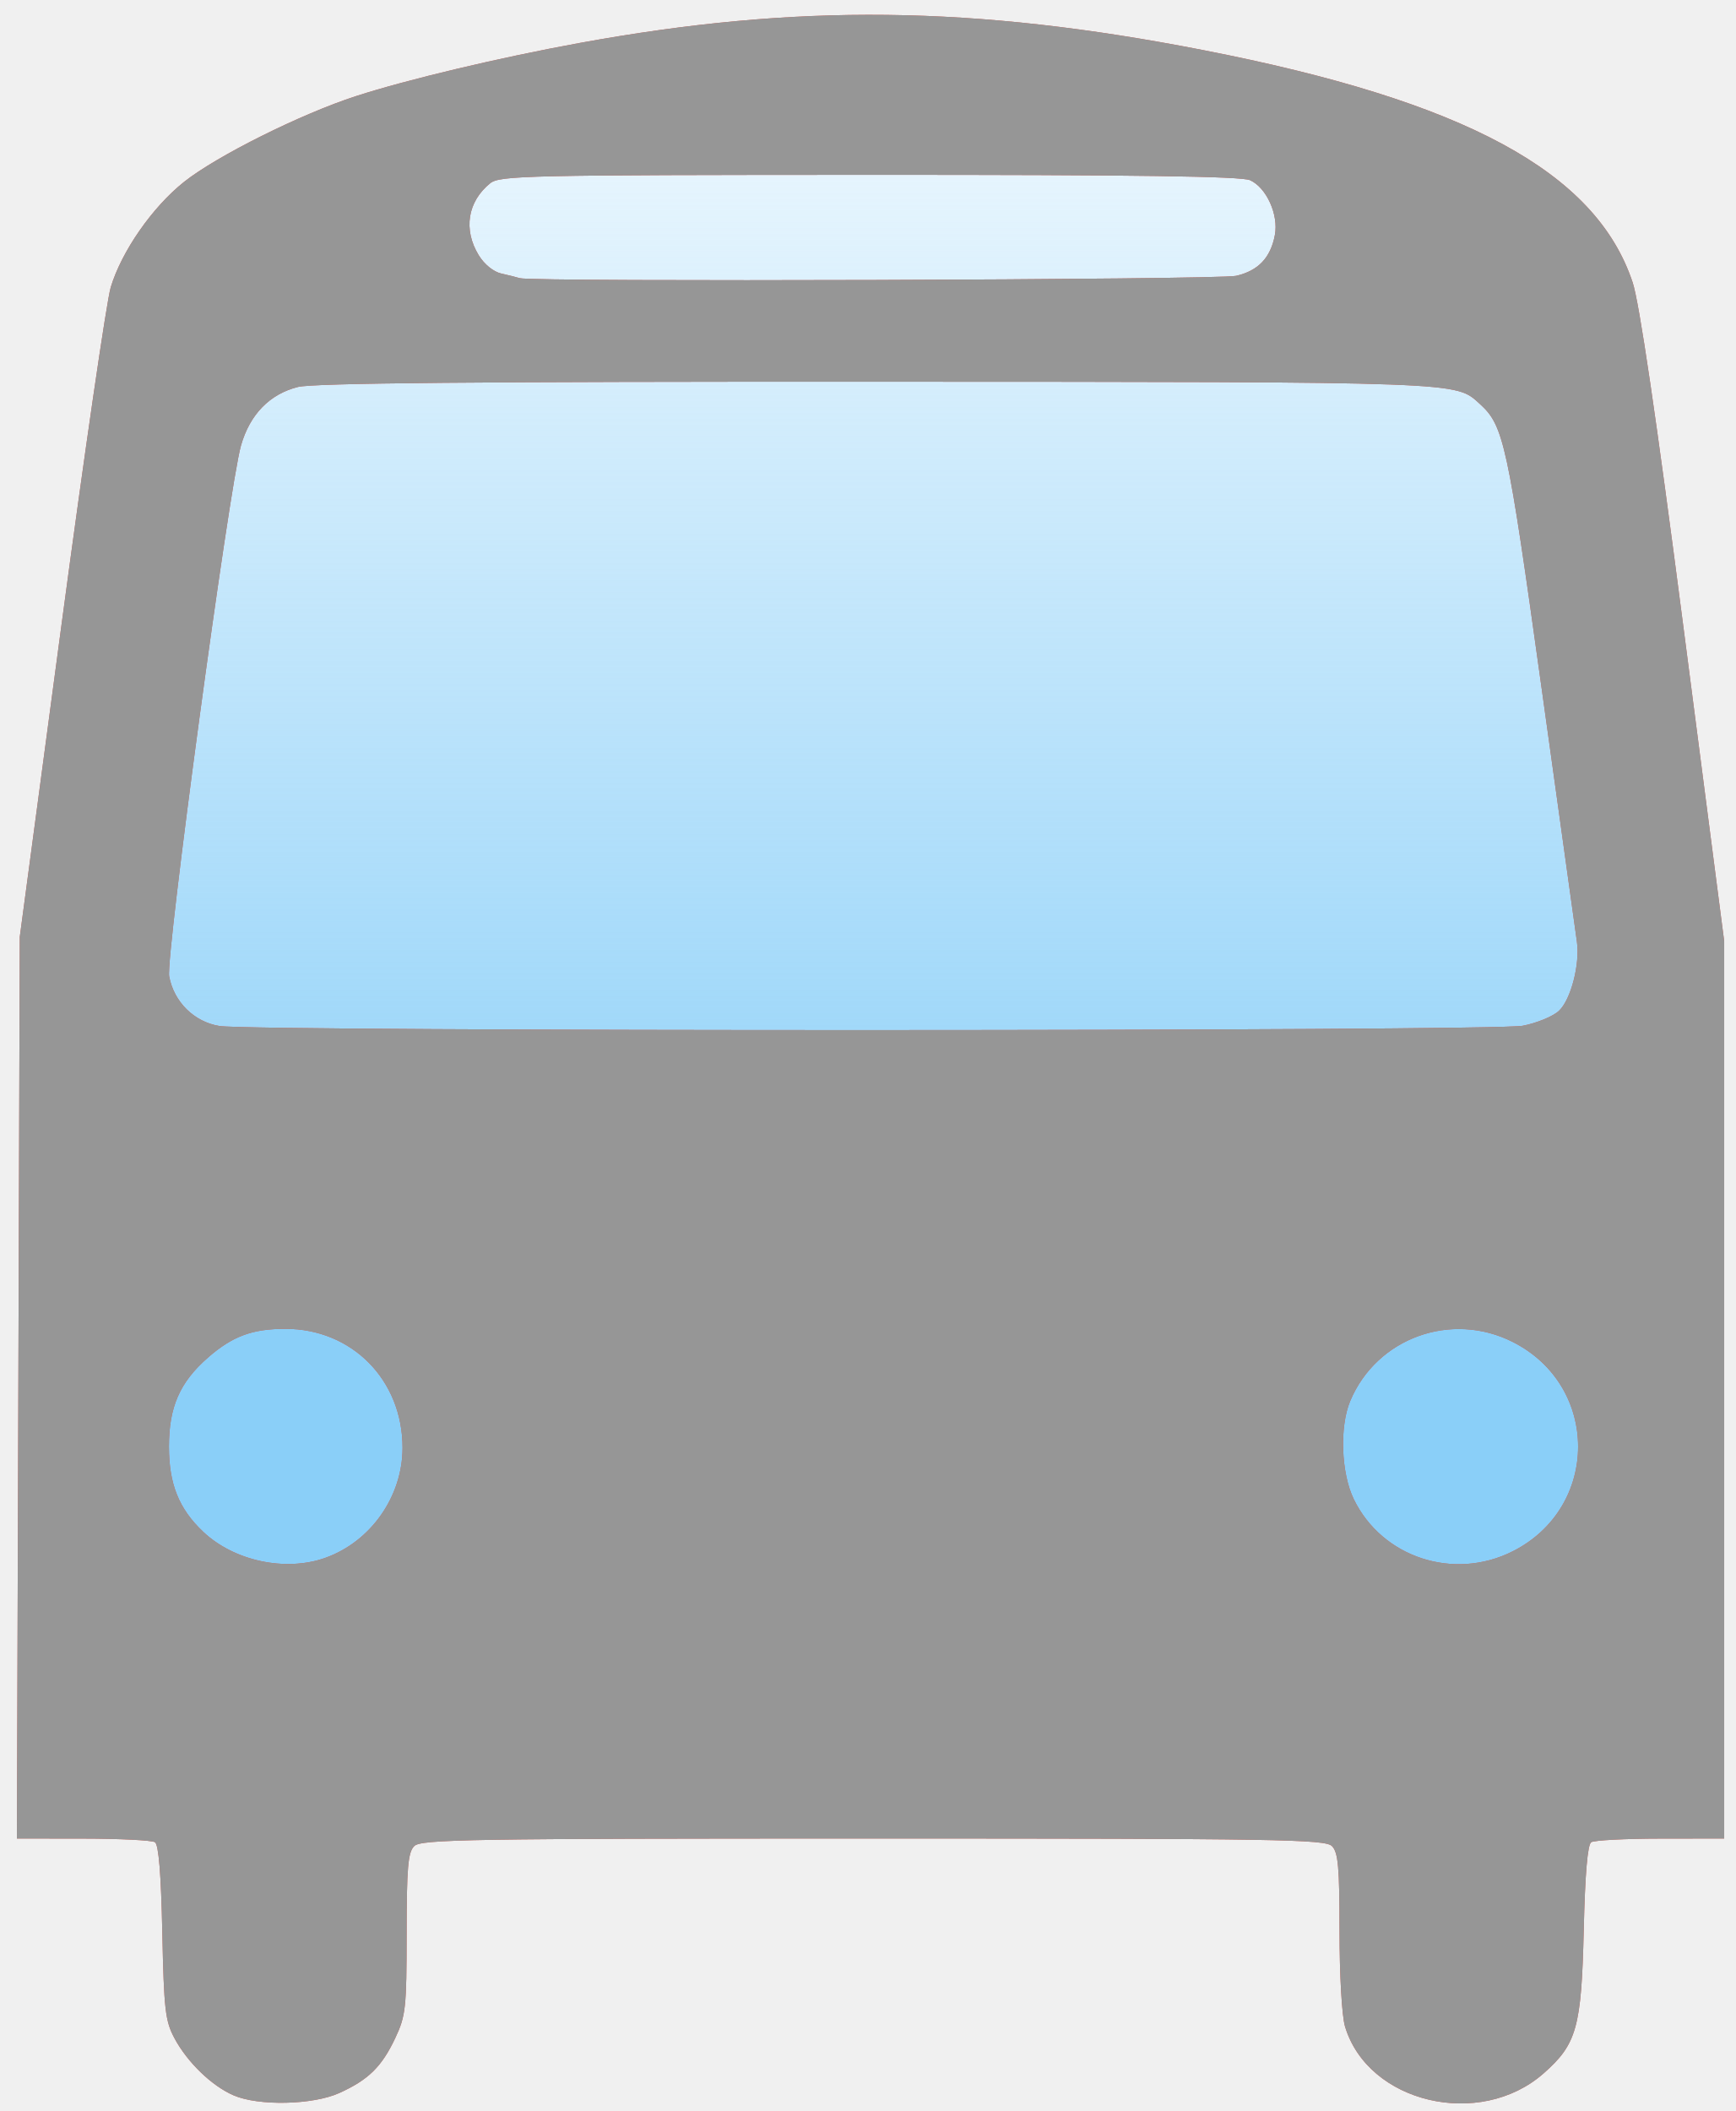
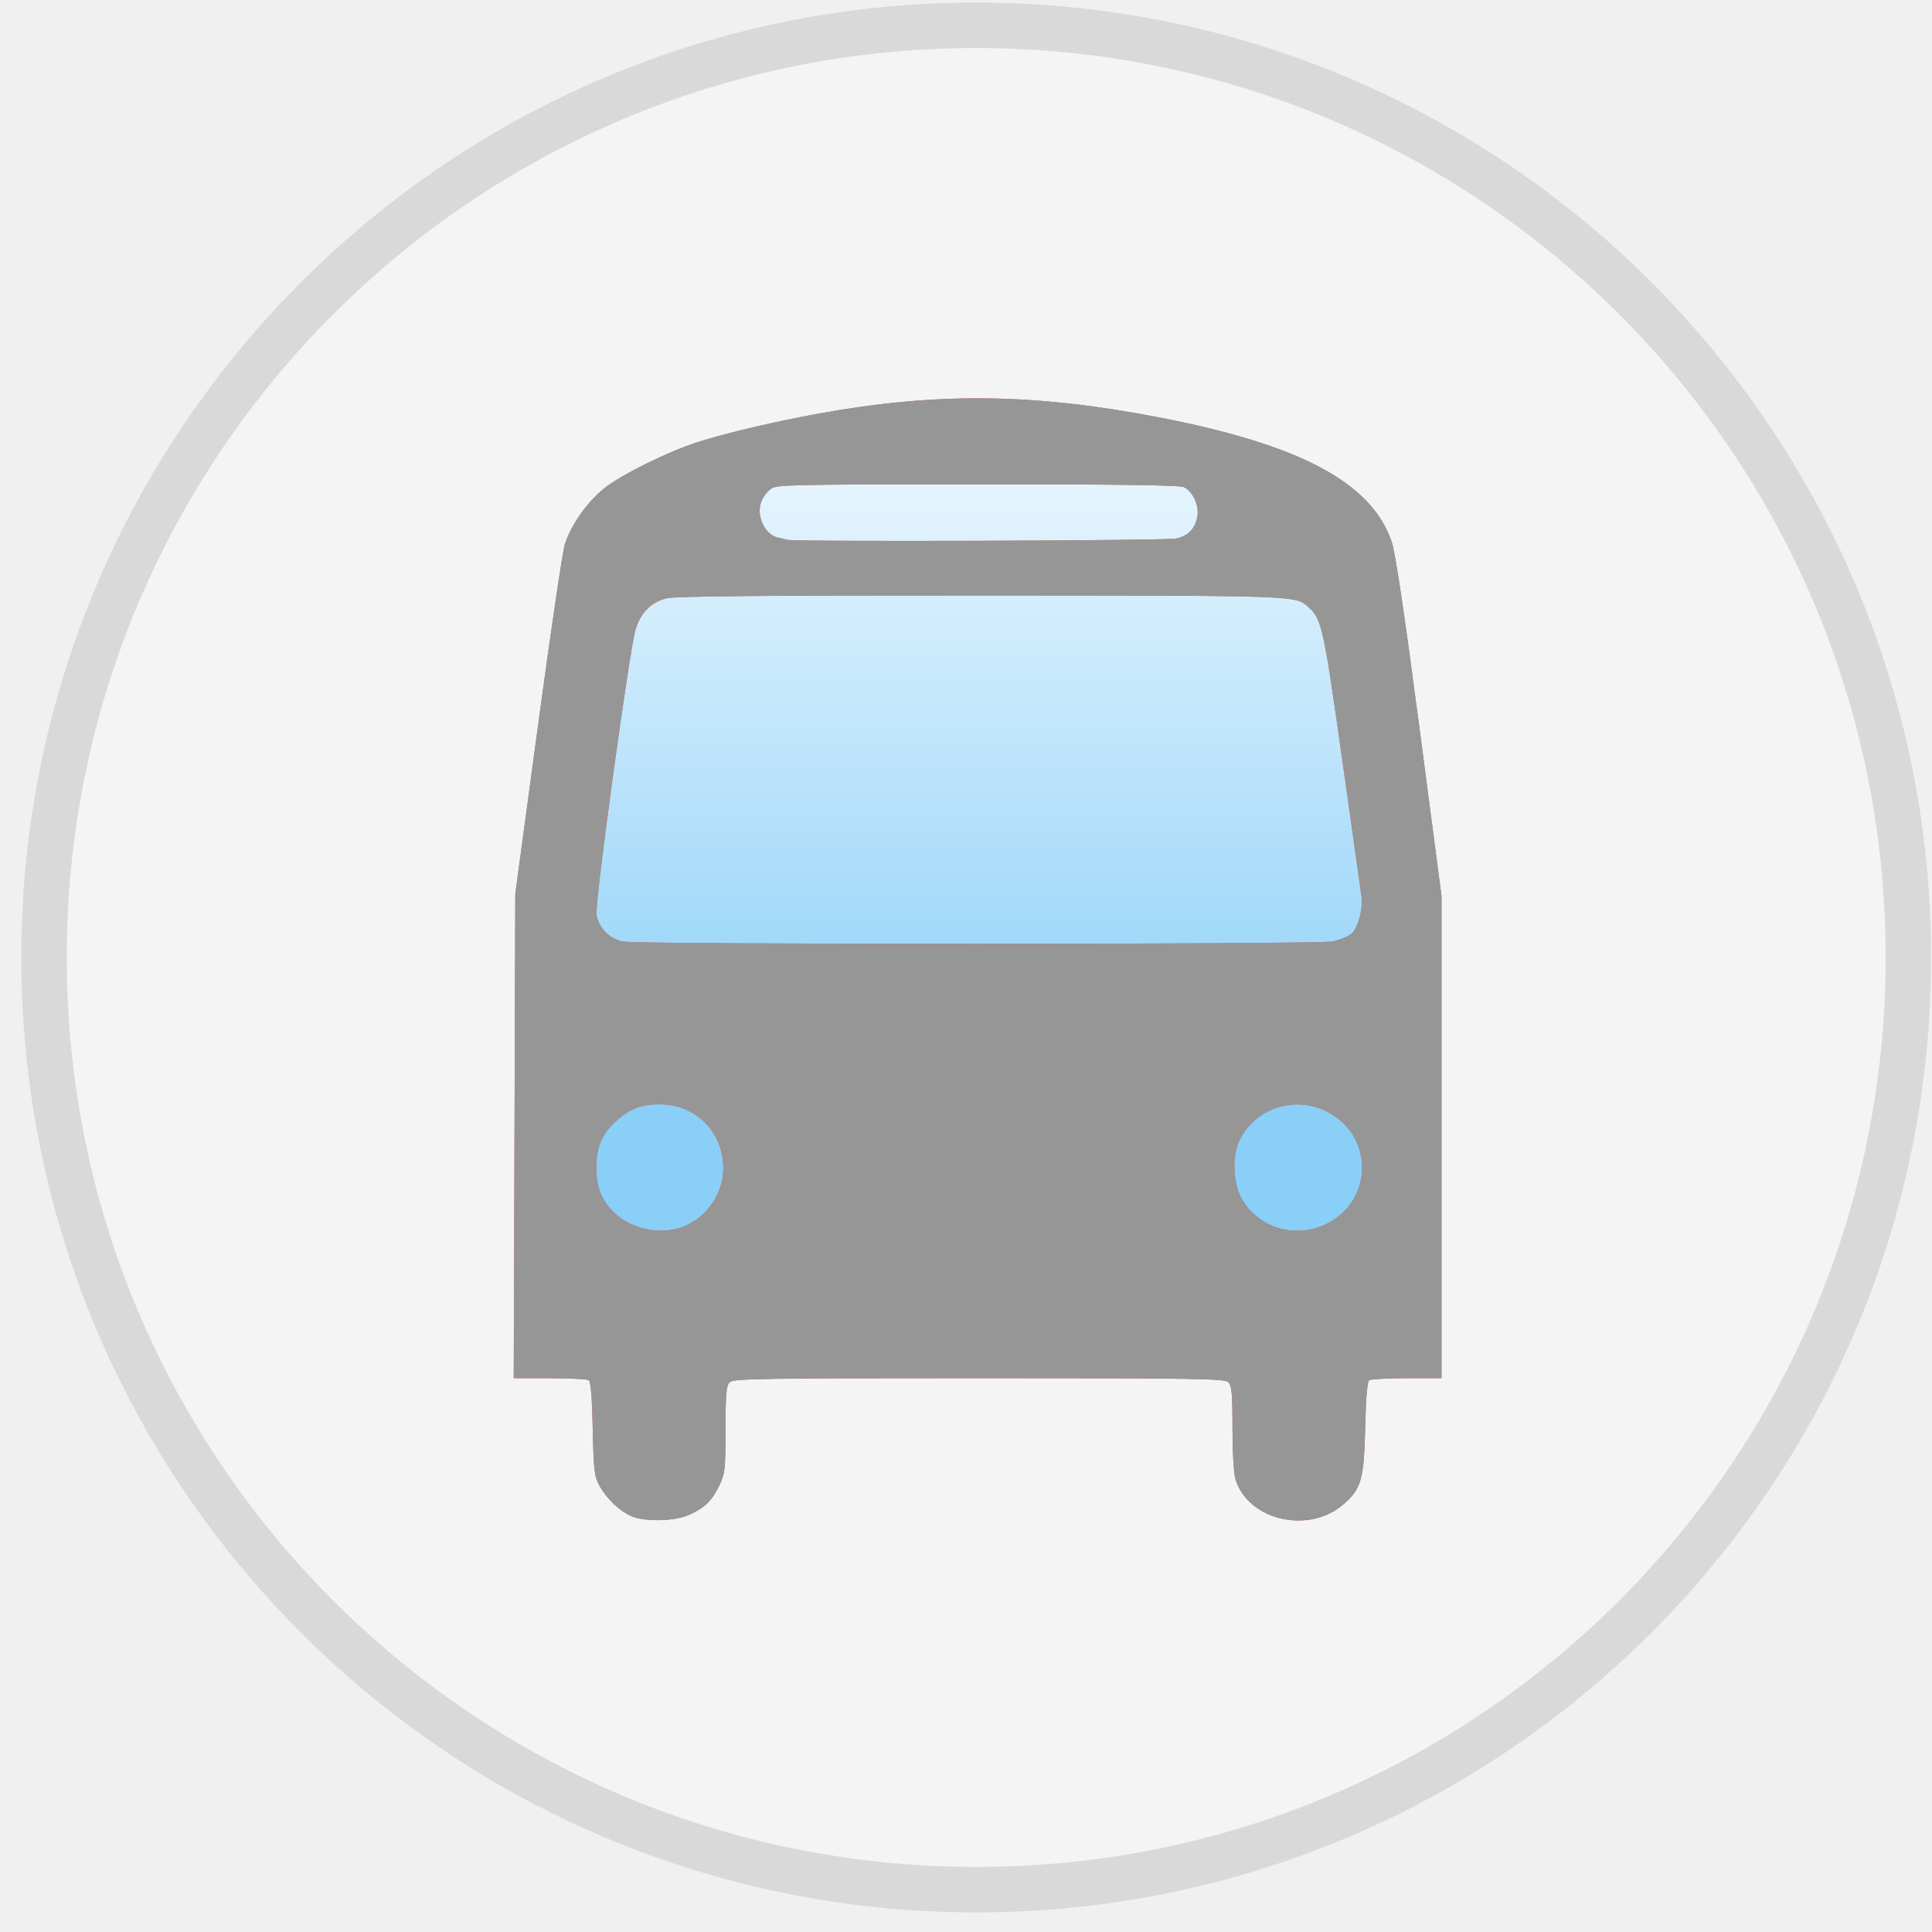
- <svg xmlns="http://www.w3.org/2000/svg" width="361" height="439" viewBox="0 0 361 439" fill="none">
-   <path d="M28.473 138.362L46.256 69.224L85.59 29.512L281.637 30.262L312.827 68.849L335.004 143.653L338.208 339.006L28.68 328.409L28.474 138.362H28.473Z" fill="white" />
-   <path d="M28.473 138.362L46.256 69.224L85.59 29.512L281.637 30.262L312.827 68.849L335.004 143.653L338.208 339.006L28.68 328.409L28.474 138.362H28.473Z" fill="url(#paint0_linear_906_2733)" />
-   <path d="M48.577 435.746C44.032 433.78 38.949 428.864 36.267 423.838C34.364 420.275 34.09 417.871 33.754 401.838C33.5 389.746 32.999 383.597 32.226 383.103C31.594 382.699 24.876 382.362 17.297 382.353L3.517 382.338L3.815 288.588L4.112 194.838L12.804 129.838C17.584 94.088 22.183 62.555 23.023 59.764C25.273 52.286 31.661 43.094 38.263 37.836C45.023 32.453 62.578 23.696 74.077 19.973C84.689 16.536 103.943 11.963 120.577 8.929C165.694 0.699 202.543 1.121 250.198 10.413C304.693 21.038 331.892 35.747 339.539 58.726C340.919 62.874 344.417 86.608 350.09 130.327L358.577 195.723V382.338L345.327 382.353C338.039 382.362 331.56 382.699 330.928 383.103C330.163 383.593 329.644 389.673 329.37 401.338C328.894 421.618 327.918 425.107 321.02 431.178C307.752 442.858 284.495 437.361 279.718 421.416C279.068 419.247 278.577 410.686 278.577 401.543C278.577 388.274 278.303 385.207 277.005 383.909C275.599 382.503 265.568 382.338 181.577 382.338C97.585 382.338 87.554 382.503 86.148 383.909C84.846 385.211 84.575 388.339 84.567 402.159C84.557 417.59 84.381 419.212 82.199 423.838C79.389 429.796 76.624 432.512 70.577 435.254C65.066 437.752 53.798 438.004 48.577 435.746ZM67.667 323.966C77.132 320.583 83.719 311.188 83.719 301.071C83.719 287.001 73.213 276.338 59.349 276.338C52.457 276.338 48.292 277.893 43.195 282.368C37.374 287.479 35.136 292.608 35.136 300.838C35.136 308.612 37.203 313.764 42.235 318.528C48.685 324.636 59.39 326.925 67.667 323.967V323.966ZM314.64 322.588C332.715 313.421 332.715 288.254 314.64 279.088C301.834 272.593 286.318 278.21 280.803 291.338C278.561 296.676 278.904 306.318 281.53 311.741C287.422 323.913 302.37 328.811 314.64 322.588ZM316.638 213.326C319.572 212.77 322.983 211.366 324.218 210.206C326.697 207.876 328.612 200.5 327.948 195.838C327.713 194.188 324.413 170.492 320.616 143.181C313.506 92.045 312.736 88.503 307.749 83.993C302.603 79.338 305.049 79.428 182.269 79.382C99.196 79.35 65.191 79.658 61.964 80.471C56.074 81.954 51.96 86.186 50.116 92.657C47.641 101.347 34.425 199.012 35.18 203.037C36.182 208.381 40.38 212.519 45.665 213.374C52.835 214.534 310.512 214.488 316.638 213.326ZM257.077 57.363C261.692 56.294 264.25 53.597 265.137 48.863C265.93 44.638 263.391 39.03 259.981 37.476C258.181 36.656 236.051 36.344 180.78 36.36C109.615 36.38 103.923 36.507 101.944 38.11C97.235 41.924 96.304 47.739 99.549 53.061C100.719 54.981 102.639 56.533 104.296 56.899C105.826 57.236 107.526 57.663 108.076 57.846C110.526 58.663 253.466 58.2 257.076 57.363H257.077Z" fill="#D85B53" />
-   <path d="M48.577 435.746C44.032 433.78 38.949 428.864 36.267 423.838C34.364 420.275 34.09 417.871 33.754 401.838C33.5 389.746 32.999 383.597 32.226 383.103C31.594 382.699 24.876 382.362 17.297 382.353L3.517 382.338L3.815 288.588L4.112 194.838L12.804 129.838C17.584 94.088 22.183 62.555 23.023 59.764C25.273 52.286 31.661 43.094 38.263 37.836C45.023 32.453 62.578 23.696 74.077 19.973C84.689 16.536 103.943 11.963 120.577 8.929C165.694 0.699 202.543 1.121 250.198 10.413C304.693 21.038 331.892 35.747 339.539 58.726C340.919 62.874 344.417 86.608 350.09 130.327L358.577 195.723V382.338L345.327 382.353C338.039 382.362 331.56 382.699 330.928 383.103C330.163 383.593 329.644 389.673 329.37 401.338C328.894 421.618 327.918 425.107 321.02 431.178C307.752 442.858 284.495 437.361 279.718 421.416C279.068 419.247 278.577 410.686 278.577 401.543C278.577 388.274 278.303 385.207 277.005 383.909C275.599 382.503 265.568 382.338 181.577 382.338C97.585 382.338 87.554 382.503 86.148 383.909C84.846 385.211 84.575 388.339 84.567 402.159C84.557 417.59 84.381 419.212 82.199 423.838C79.389 429.796 76.624 432.512 70.577 435.254C65.066 437.752 53.798 438.004 48.577 435.746ZM67.667 323.966C77.132 320.583 83.719 311.188 83.719 301.071C83.719 287.001 73.213 276.338 59.349 276.338C52.457 276.338 48.292 277.893 43.195 282.368C37.374 287.479 35.136 292.608 35.136 300.838C35.136 308.612 37.203 313.764 42.235 318.528C48.685 324.636 59.39 326.925 67.667 323.967V323.966ZM314.64 322.588C332.715 313.421 332.715 288.254 314.64 279.088C301.834 272.593 286.318 278.21 280.803 291.338C278.561 296.676 278.904 306.318 281.53 311.741C287.422 323.913 302.37 328.811 314.64 322.588ZM316.638 213.326C319.572 212.77 322.983 211.366 324.218 210.206C326.697 207.876 328.612 200.5 327.948 195.838C327.713 194.188 324.413 170.492 320.616 143.181C313.506 92.045 312.736 88.503 307.749 83.993C302.603 79.338 305.049 79.428 182.269 79.382C99.196 79.35 65.191 79.658 61.964 80.471C56.074 81.954 51.96 86.186 50.116 92.657C47.641 101.347 34.425 199.012 35.18 203.037C36.182 208.381 40.38 212.519 45.665 213.374C52.835 214.534 310.512 214.488 316.638 213.326ZM257.077 57.363C261.692 56.294 264.25 53.597 265.137 48.863C265.93 44.638 263.391 39.03 259.981 37.476C258.181 36.656 236.051 36.344 180.78 36.36C109.615 36.38 103.923 36.507 101.944 38.11C97.235 41.924 96.304 47.739 99.549 53.061C100.719 54.981 102.639 56.533 104.296 56.899C105.826 57.236 107.526 57.663 108.076 57.846C110.526 58.663 253.466 58.2 257.076 57.363H257.077Z" fill="#969696" />
+ <svg xmlns="http://www.w3.org/2000/svg" width="85" height="85" viewBox="0 0 85 85" fill="none">
+   <circle cx="42.949" cy="42.125" r="41.012" fill="#F4F4F4" stroke="#D9D9D9" stroke-width="2" />
+   <g clip-path="url(#clip0_1249_3600)">
+     <path d="M25.471 32.902L27.515 25.043L32.037 20.529L54.576 20.614L58.161 25L60.711 33.503L61.079 55.709L25.495 54.505L25.471 32.902H25.471Z" fill="white" />
+     <path d="M25.471 32.902L27.515 25.043L32.037 20.529L54.576 20.614L58.161 25L60.711 33.503L61.079 55.709L25.495 54.505L25.471 32.902H25.471Z" fill="url(#paint0_linear_1249_3600)" />
+     <path d="M27.782 66.706C27.26 66.482 26.675 65.923 26.367 65.352C26.148 64.947 26.117 64.674 26.078 62.851C26.049 61.477 25.991 60.778 25.902 60.722C25.83 60.676 25.058 60.637 24.186 60.636L22.602 60.635L22.636 49.978L22.671 39.322L23.67 31.933C24.219 27.869 24.748 24.285 24.845 23.968C25.103 23.118 25.838 22.073 26.597 21.475C27.374 20.863 29.392 19.868 30.714 19.445C31.934 19.054 34.147 18.534 36.06 18.189C41.246 17.254 45.483 17.302 50.961 18.358C57.226 19.566 60.353 21.238 61.232 23.85C61.391 24.321 61.793 27.019 62.445 31.989L63.421 39.422V60.635L61.898 60.636C61.06 60.637 60.315 60.676 60.242 60.722C60.154 60.777 60.095 61.468 60.063 62.794C60.008 65.1 59.896 65.496 59.103 66.186C57.578 67.514 54.904 66.889 54.355 65.077C54.28 64.83 54.224 63.857 54.224 62.818C54.224 61.309 54.192 60.961 54.043 60.813C53.882 60.653 52.728 60.635 43.072 60.635C33.416 60.635 32.263 60.653 32.102 60.813C31.952 60.961 31.921 61.317 31.92 62.888C31.919 64.642 31.898 64.826 31.648 65.352C31.325 66.029 31.007 66.338 30.311 66.65C29.678 66.933 28.383 66.962 27.782 66.706ZM29.977 53.999C31.065 53.615 31.822 52.547 31.822 51.397C31.822 49.798 30.614 48.586 29.021 48.586C28.228 48.586 27.75 48.762 27.164 49.271C26.494 49.852 26.237 50.435 26.237 51.37C26.237 52.254 26.475 52.84 27.053 53.381C27.795 54.076 29.025 54.336 29.977 54V53.999ZM58.37 53.843C60.448 52.801 60.448 49.94 58.37 48.898C56.898 48.16 55.114 48.798 54.48 50.291C54.222 50.898 54.261 51.993 54.563 52.61C55.241 53.993 56.959 54.55 58.37 53.843ZM58.599 41.423C58.937 41.36 59.329 41.2 59.471 41.069C59.756 40.804 59.976 39.965 59.9 39.435C59.873 39.248 59.493 36.554 59.057 33.45C58.239 27.637 58.151 27.235 57.578 26.722C56.986 26.193 57.267 26.203 43.152 26.198C33.602 26.194 29.692 26.229 29.321 26.322C28.644 26.49 28.171 26.971 27.959 27.707C27.675 28.695 26.155 39.796 26.242 40.254C26.357 40.861 26.84 41.331 27.448 41.429C28.272 41.56 57.895 41.555 58.599 41.423ZM51.752 23.695C52.283 23.573 52.577 23.267 52.679 22.729C52.77 22.248 52.478 21.611 52.086 21.434C51.879 21.341 49.335 21.306 42.981 21.308C34.799 21.31 34.145 21.324 33.917 21.506C33.376 21.94 33.269 22.601 33.642 23.206C33.777 23.424 33.997 23.601 34.188 23.642C34.364 23.68 34.559 23.729 34.623 23.75C34.904 23.843 51.337 23.79 51.752 23.695H51.752Z" fill="#D85B53" />
+     <path d="M27.782 66.706C27.26 66.482 26.675 65.923 26.367 65.352C26.148 64.947 26.117 64.674 26.078 62.851C26.049 61.477 25.991 60.778 25.902 60.722C25.83 60.676 25.058 60.637 24.186 60.636L22.602 60.635L22.636 49.978L22.671 39.322L23.67 31.933C24.219 27.869 24.748 24.285 24.845 23.968C25.103 23.118 25.838 22.073 26.597 21.475C27.374 20.863 29.392 19.868 30.714 19.445C31.934 19.054 34.147 18.534 36.06 18.189C41.246 17.254 45.483 17.302 50.961 18.358C57.226 19.566 60.353 21.238 61.232 23.85C61.391 24.321 61.793 27.019 62.445 31.989L63.421 39.422V60.635L61.898 60.636C61.06 60.637 60.315 60.676 60.242 60.722C60.154 60.777 60.095 61.468 60.063 62.794C60.008 65.1 59.896 65.496 59.103 66.186C57.578 67.514 54.904 66.889 54.355 65.077C54.28 64.83 54.224 63.857 54.224 62.818C54.224 61.309 54.192 60.961 54.043 60.813C53.882 60.653 52.728 60.635 43.072 60.635C33.416 60.635 32.263 60.653 32.102 60.813C31.952 60.961 31.921 61.317 31.92 62.888C31.919 64.642 31.898 64.826 31.648 65.352C31.325 66.029 31.007 66.338 30.311 66.65C29.678 66.933 28.383 66.962 27.782 66.706ZM29.977 53.999C31.065 53.615 31.822 52.547 31.822 51.397C31.822 49.798 30.614 48.586 29.021 48.586C28.228 48.586 27.75 48.762 27.164 49.271C26.494 49.852 26.237 50.435 26.237 51.37C26.237 52.254 26.475 52.84 27.053 53.381C27.795 54.076 29.025 54.336 29.977 54V53.999ZM58.37 53.843C60.448 52.801 60.448 49.94 58.37 48.898C56.898 48.16 55.114 48.798 54.48 50.291C54.222 50.898 54.261 51.993 54.563 52.61C55.241 53.993 56.959 54.55 58.37 53.843ZM58.599 41.423C58.937 41.36 59.329 41.2 59.471 41.069C59.756 40.804 59.976 39.965 59.9 39.435C59.873 39.248 59.493 36.554 59.057 33.45C58.239 27.637 58.151 27.235 57.578 26.722C56.986 26.193 57.267 26.203 43.152 26.198C33.602 26.194 29.692 26.229 29.321 26.322C28.644 26.49 28.171 26.971 27.959 27.707C27.675 28.695 26.155 39.796 26.242 40.254C26.357 40.861 26.84 41.331 27.448 41.429C28.272 41.56 57.895 41.555 58.599 41.423ZM51.752 23.695C52.283 23.573 52.577 23.267 52.679 22.729C52.77 22.248 52.478 21.611 52.086 21.434C51.879 21.341 49.335 21.306 42.981 21.308C34.799 21.31 34.145 21.324 33.917 21.506C33.376 21.94 33.269 22.601 33.642 23.206C33.777 23.424 33.997 23.601 34.188 23.642C34.364 23.68 34.559 23.729 34.623 23.75C34.904 23.843 51.337 23.79 51.752 23.695H51.752Z" fill="#969696" />
+   </g>
  <defs>
-     <linearGradient id="paint0_linear_906_2733" x1="195.5" y1="275" x2="195.5" y2="30" gradientUnits="userSpaceOnUse">
+     <linearGradient id="paint0_linear_1249_3600" x1="44.673" y1="48.434" x2="44.673" y2="20.584" gradientUnits="userSpaceOnUse">
      <stop stop-color="#8ACFF8" />
      <stop offset="1" stop-color="#8ACFF8" stop-opacity="0.2" />
    </linearGradient>
+     <clipPath id="clip0_1249_3600">
+       <rect width="41.502" height="49.901" fill="white" transform="translate(22.1978 17.1744)" />
+     </clipPath>
  </defs>
</svg>
